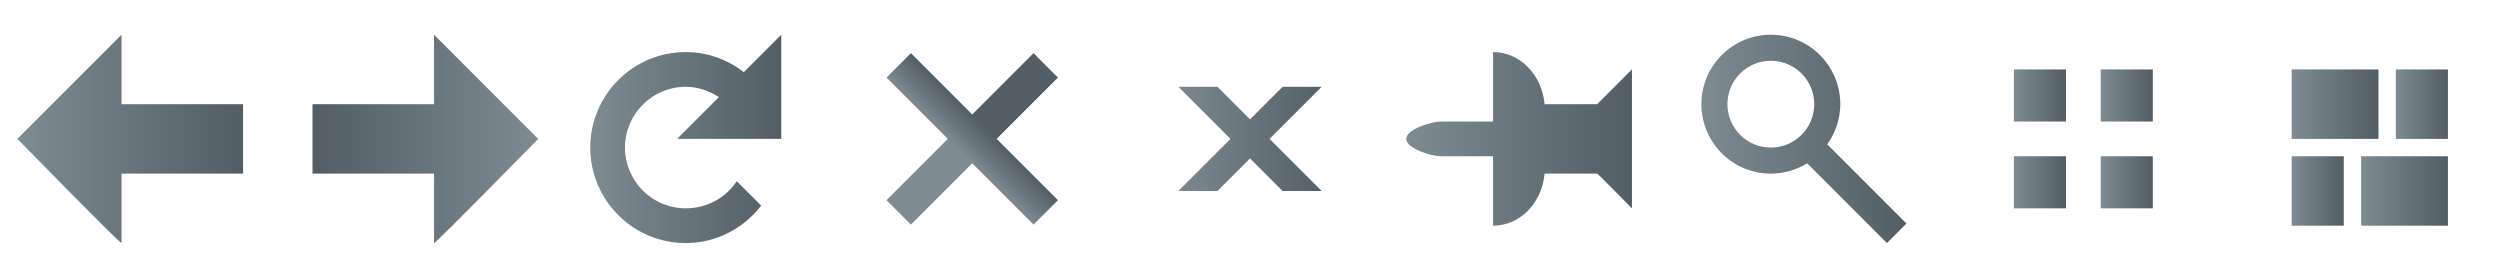
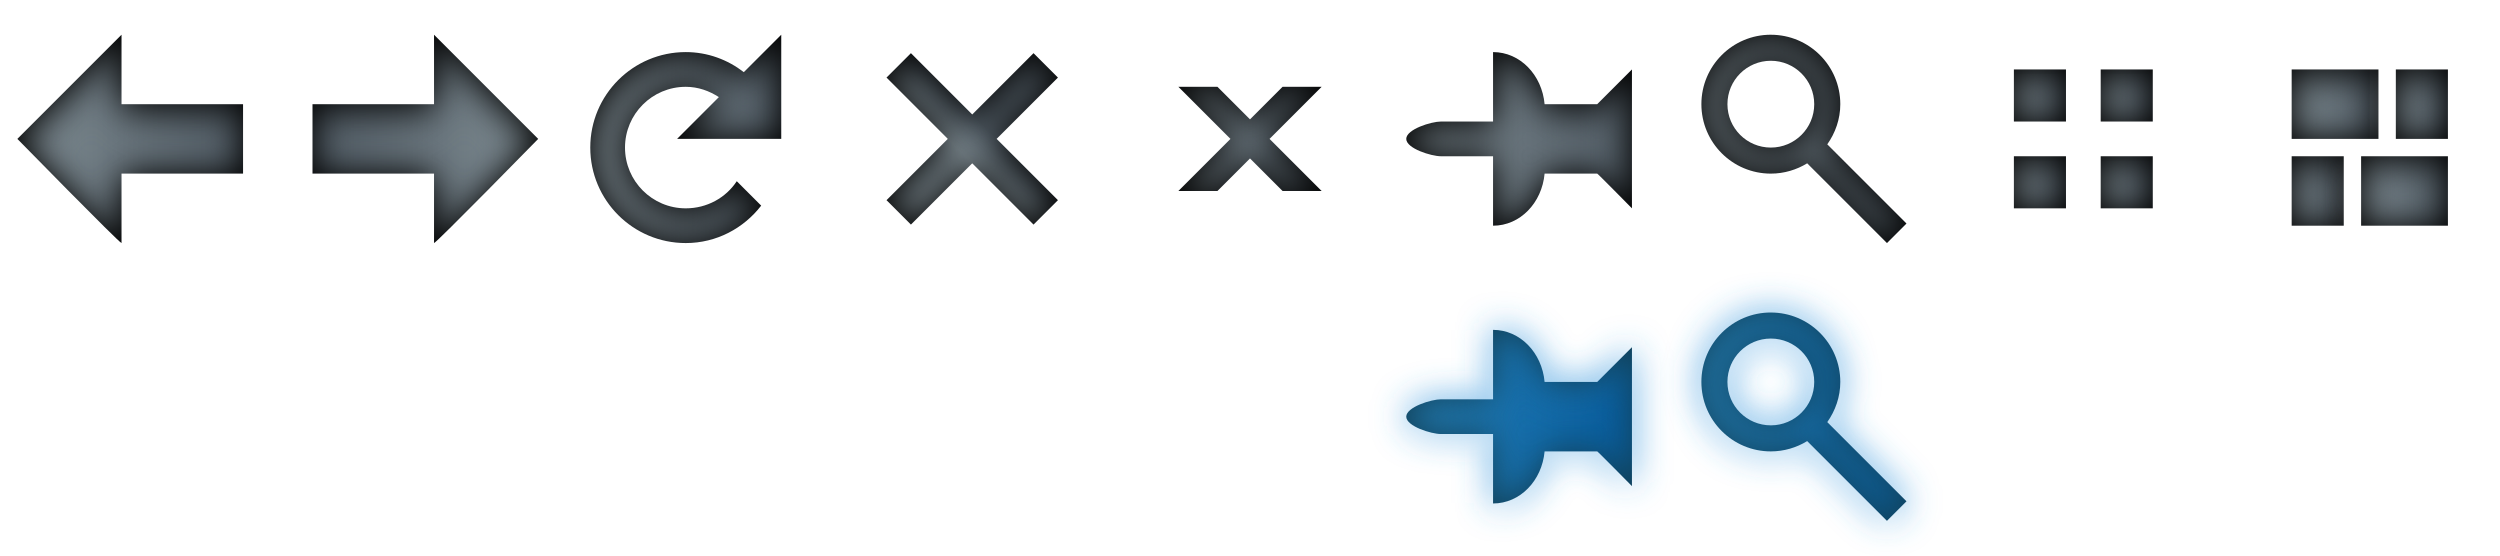
- <svg xmlns="http://www.w3.org/2000/svg" xmlns:xlink="http://www.w3.org/1999/xlink" width="144" height="16" id="svg2938" version="1.1" style="display:inline">
+ <svg xmlns="http://www.w3.org/2000/svg" xmlns:xlink="http://www.w3.org/1999/xlink" width="144" height="32" id="svg2938" version="1.1" style="display:inline">
  <defs id="defs2940">
-     <linearGradient id="linearGradient5160-3-74">
-       <stop style="stop-color:#7e8b92;stop-opacity:1;" offset="0" id="stop5162-5-0" />
-       <stop style="stop-color:#525d66;stop-opacity:1;" offset="1" id="stop5164-7-9" />
+     <linearGradient id="linearGradient5300">
+       <stop style="stop-color:#d3d3d3;stop-opacity:1;" offset="0" id="stop5302" />
+       <stop style="stop-color:#d3d3d3;stop-opacity:0.6;" offset="1" id="stop5304" />
    </linearGradient>
    <linearGradient id="linearGradient5160-3-74-0">
      <stop style="stop-color:#7e8b92;stop-opacity:1;" offset="0" id="stop5162-5-0-9" />
      <stop style="stop-color:#525d66;stop-opacity:1;" offset="1" id="stop5164-7-9-7" />
    </linearGradient>
-     <linearGradient xlink:href="#linearGradient5160-3-74-0" id="linearGradient4871" gradientUnits="userSpaceOnUse" gradientTransform="matrix(0.3209563,0,0,1.131371,-1.993196,50.62313)" x1="51.928" y1="7.647" x2="58.16" y2="7.647" />
-     <linearGradient xlink:href="#linearGradient5160-3-74-0" id="linearGradient4877" gradientUnits="userSpaceOnUse" gradientTransform="matrix(0.3209563,0,0,1.131371,-76.94173,-24.3254)" x1="51.928" y1="7.647" x2="58.16" y2="7.647" />
-     <linearGradient xlink:href="#linearGradient5160-3-74" id="linearGradient5006" gradientUnits="userSpaceOnUse" gradientTransform="matrix(0.2269503,-0.2269503,0.8,0.8,34.38719,53.2051)" x1="51.928" y1="7.647" x2="58.16" y2="7.647" />
-     <linearGradient xlink:href="#linearGradient5160-3-74-0" id="linearGradient5008" gradientUnits="userSpaceOnUse" gradientTransform="matrix(0.2269503,-0.2269503,0.8,0.8,34.38719,53.2051)" x1="51.928" y1="7.647" x2="58.16" y2="7.647" />
-     <linearGradient xlink:href="#linearGradient5160-3-74-0" id="linearGradient4318" x1="1" y1="8" x2="14" y2="8" gradientUnits="userSpaceOnUse" />
-     <linearGradient xlink:href="#linearGradient5160-3-74-0" id="linearGradient4322" gradientUnits="userSpaceOnUse" x1="1" y1="8" x2="14" y2="8" gradientTransform="matrix(-1,0,0,1,29,38.83072)" />
-     <linearGradient xlink:href="#linearGradient5160-3-74" id="linearGradient4319" x1="34" y1="8" x2="45" y2="8" gradientUnits="userSpaceOnUse" />
-     <linearGradient xlink:href="#linearGradient5160-3-74-0" id="linearGradient4366" gradientUnits="userSpaceOnUse" gradientTransform="matrix(0.256765,0,0,1.131371,-41.12309,61.93905)" x1="51.928" y1="7.647" x2="58.16" y2="7.647" />
-     <linearGradient xlink:href="#linearGradient5160-3-74-0" id="linearGradient4370" gradientUnits="userSpaceOnUse" gradientTransform="matrix(0.256765,0,0,1.131371,56.45764,-35.64168)" x1="51.928" y1="7.647" x2="58.16" y2="7.647" />
-     <linearGradient xlink:href="#linearGradient5160-3-74" id="linearGradient4396" gradientUnits="userSpaceOnUse" x1="67.188" y1="8" x2="76.812" y2="8" />
-     <linearGradient xlink:href="#linearGradient5160-3-74-0" id="linearGradient4398" gradientUnits="userSpaceOnUse" gradientTransform="matrix(-0.1815603,0.1815603,0.8,0.8,75.87594,-8.111617)" x1="51.928" y1="7.647" x2="58.16" y2="7.647" />
-     <linearGradient y2="8" x2="14" y1="8" x1="1" gradientTransform="translate(-3.000003,70.83072)" gradientUnits="userSpaceOnUse" id="linearGradient3139-0-6" xlink:href="#linearGradient4397-1" />
+     <linearGradient xlink:href="#linearGradient5160-3-74-0" id="linearGradient4871" gradientUnits="userSpaceOnUse" gradientTransform="matrix(0.3209563,0,0,1.131371,9.320513,39.30942)" x1="51.928" y1="7.647" x2="58.16" y2="7.647" />
+     <linearGradient xlink:href="#linearGradient5160-3-74-0" id="linearGradient4877" gradientUnits="userSpaceOnUse" gradientTransform="matrix(0.3209563,0,0,1.131371,-65.62802,-35.63911)" x1="51.928" y1="7.647" x2="58.16" y2="7.647" />
+     <linearGradient xlink:href="#linearGradient3433" id="linearGradient5006" gradientUnits="userSpaceOnUse" gradientTransform="matrix(0.2269503,-0.2269503,0.8,0.8,34.38719,37.2051)" x1="51.928" y1="7.647" x2="58.16" y2="7.647" />
+     <linearGradient xlink:href="#linearGradient5160-3-74-0" id="linearGradient5008" gradientUnits="userSpaceOnUse" gradientTransform="matrix(0.2269503,-0.2269503,0.8,0.8,34.38719,37.2051)" x1="51.928" y1="7.647" x2="58.16" y2="7.647" />
+     <linearGradient xlink:href="#linearGradient3433" id="linearGradient4318" x1="1" y1="8" x2="14" y2="8" gradientUnits="userSpaceOnUse" gradientTransform="translate(-3.000003,22.83072)" />
+     <linearGradient xlink:href="#linearGradient3433" id="linearGradient4322" gradientUnits="userSpaceOnUse" x1="1" y1="8" x2="14" y2="8" gradientTransform="matrix(-1,0,0,1,29,22.83072)" />
+     <linearGradient xlink:href="#linearGradient3433" id="linearGradient4319" x1="34" y1="8" x2="45" y2="8" gradientUnits="userSpaceOnUse" gradientTransform="translate(-3.000003,22.83072)" />
+     <linearGradient xlink:href="#linearGradient5160-3-74-0" id="linearGradient4366" gradientUnits="userSpaceOnUse" gradientTransform="matrix(0.256765,0,0,1.131371,-52.4368,50.62534)" x1="51.928" y1="7.647" x2="58.16" y2="7.647" />
+     <linearGradient xlink:href="#linearGradient5160-3-74-0" id="linearGradient4370" gradientUnits="userSpaceOnUse" gradientTransform="matrix(0.256765,0,0,1.131371,45.14393,-46.95538)" x1="51.928" y1="7.647" x2="58.16" y2="7.647" />
+     <linearGradient xlink:href="#linearGradient3433" id="linearGradient4396" gradientUnits="userSpaceOnUse" x1="67.188" y1="8" x2="76.812" y2="8" gradientTransform="translate(-3.000003,22.83072)" />
+     <linearGradient xlink:href="#linearGradient5160-3-74-0" id="linearGradient4398" gradientUnits="userSpaceOnUse" gradientTransform="matrix(-0.1815603,0.1815603,0.8,0.8,72.87594,14.71911)" x1="51.928" y1="7.647" x2="58.16" y2="7.647" />
+     <linearGradient y2="8" x2="14" y1="8" x1="1" gradientTransform="translate(-19,38.83073)" gradientUnits="userSpaceOnUse" id="linearGradient3139-0-6" xlink:href="#linearGradient4397-1" />
    <linearGradient id="linearGradient4397-1">
-       <stop id="stop4399-8" offset="0" style="stop-color:#56b2ea;stop-opacity:1;" />
-       <stop id="stop4401-9" offset="1" style="stop-color:#3589ca;stop-opacity:1;" />
+       <stop id="stop4399-8" offset="0" style="stop-color:#2682ba;stop-opacity:1;" />
+       <stop id="stop4401-9" offset="1" style="stop-color:#05599a;stop-opacity:1;" />
    </linearGradient>
    <filter height="1.5" width="2" y="-0.25" x="-0.5" color-interpolation-filters="sRGB" id="filter3572-2">
      <feGaussianBlur result="result8" stdDeviation="1" id="feGaussianBlur3574-7" />
      <feOffset result="result11" dy="1" dx="0" id="feOffset3576-9" />
      <feComposite operator="atop" in="SourceGraphic" result="result6" in2="result11" id="feComposite3578-5" />
-       <feFlood flood-color="rgb(86,178,234)" flood-opacity="0.25" in="result6" result="result10" id="feFlood3580-4" />
+       <feFlood flood-color="rgb(38,129,185)" flood-opacity="0.25" in="result6" result="result10" id="feFlood3580-4" />
      <feBlend result="result12" in="result6" mode="normal" in2="result10" id="feBlend3582-3" />
      <feComposite operator="atop" result="fbSourceGraphic" in2="SourceGraphic" id="feComposite3584-1" />
      <feColorMatrix type="luminanceToAlpha" id="feColorMatrix3586-2" values="0 0 0 -1 0 0 0 0 -1 0 0 0 0 -1 0 0 0 0 1 0" in="fbSourceGraphic" result="fbSourceGraphicAlpha" />
      <feGaussianBlur in="fbSourceGraphic" result="result8" stdDeviation="1" id="feGaussianBlur3588-3" />
      <feOffset result="result11" dy="0" dx="0" id="feOffset3590-3" />
      <feComposite operator="atop" in="fbSourceGraphic" result="result6" in2="result11" id="feComposite3592-4" />
      <feFlood flood-color="rgb(16,63,86)" flood-opacity="1" in="result6" result="result10" id="feFlood3594-1" />
      <feBlend result="result13" in="result6" mode="normal" in2="result10" id="feBlend3596-1" />
      <feComposite operator="atop" result="fbSourceGraphic" in2="fbSourceGraphic" id="feComposite3598-3" />
      <feColorMatrix id="feColorMatrix3600-8" values="0 0 0 -1 0 0 0 0 -1 0 0 0 0 -1 0 0 0 0 1 0" in="fbSourceGraphic" result="fbSourceGraphicAlpha" />
      <feGaussianBlur result="blur" stdDeviation="0.4" in="fbSourceGraphicAlpha" id="feGaussianBlur3602-7" />
      <feColorMatrix values="-1 0 0 0 1 0 -1 0 0 1 0 0 -1 0 1 0 0 0 0.25 0 " type="matrix" result="bluralpha" id="feColorMatrix3604-4" />
      <feOffset result="offsetBlur" dy="1" dx="0" in="bluralpha" id="feOffset3606-2" />
      <feMerge result="fbSourceGraphic" id="feMerge3608-7">
        <feMergeNode in="offsetBlur" id="feMergeNode3610-7" />
        <feMergeNode in="fbSourceGraphic" id="feMergeNode3612-9" />
      </feMerge>
      <feColorMatrix id="feColorMatrix3614-3" values="0 0 0 -1 0 0 0 0 -1 0 0 0 0 -1 0 0 0 0 1 0" in="fbSourceGraphic" result="fbSourceGraphicAlpha" />
      <feGaussianBlur result="blur" stdDeviation="1" in="fbSourceGraphicAlpha" id="feGaussianBlur3616-1" />
      <feColorMatrix values="-1 0 0 0 1 0 -1 0 0 1 0 0 -1 0 1 0 0 0 0.5 0 " type="matrix" result="bluralpha" id="feColorMatrix3618-9" />
      <feOffset result="offsetBlur" dy="0" dx="0" in="bluralpha" id="feOffset3620-8" />
      <feMerge id="feMerge3622-6">
        <feMergeNode in="offsetBlur" id="feMergeNode3624-5" />
        <feMergeNode in="fbSourceGraphic" id="feMergeNode3626-0" />
      </feMerge>
    </filter>
-     <linearGradient id="linearGradient5160-3-74-0-8">
-       <stop style="stop-color:#7e8b92;stop-opacity:1;" offset="0" id="stop5162-5-0-9-6" />
-       <stop style="stop-color:#525d66;stop-opacity:1;" offset="1" id="stop5164-7-9-7-0" />
-     </linearGradient>
    <filter id="filter5189-2" color-interpolation-filters="sRGB" x="-0.5" y="-0.25" width="2" height="1.5">
      <feGaussianBlur id="feGaussianBlur5191-4" stdDeviation="1" result="result8" />
      <feOffset id="feOffset5193-8" dx="0" dy="1" result="result11" />
      <feComposite id="feComposite5195-6" in2="result11" result="result6" in="SourceGraphic" operator="atop" />
      <feFlood id="feFlood5197-5" result="result10" in="result6" flood-opacity="0.25" flood-color="rgb(0,0,0)" />
      <feBlend id="feBlend5199-0" in2="result10" mode="normal" in="result6" result="result12" />
      <feComposite id="feComposite5201-9" in2="SourceGraphic" result="fbSourceGraphic" operator="atop" />
      <feColorMatrix result="fbSourceGraphicAlpha" in="fbSourceGraphic" values="0 0 0 -1 0 0 0 0 -1 0 0 0 0 -1 0 0 0 0 1 0" id="feColorMatrix2930-0" type="luminanceToAlpha" />
      <feGaussianBlur id="feGaussianBlur2932-0" stdDeviation="1" result="result8" in="fbSourceGraphic" />
      <feOffset id="feOffset2934-6" dx="0" dy="0" result="result11" />
      <feComposite id="feComposite2936-1" in2="result11" result="result6" in="fbSourceGraphic" operator="atop" />
      <feFlood id="feFlood2938-3" result="result10" in="result6" flood-opacity="1" flood-color="rgb(0,0,0)" />
      <feBlend id="feBlend2940-8" in2="result10" mode="normal" in="result6" result="result13" />
      <feComposite id="feComposite2942-9" in2="fbSourceGraphic" result="fbSourceGraphic" operator="atop" />
      <feColorMatrix result="fbSourceGraphicAlpha" in="fbSourceGraphic" values="0 0 0 -1 0 0 0 0 -1 0 0 0 0 -1 0 0 0 0 1 0" id="feColorMatrix3252-3" />
      <feGaussianBlur id="feGaussianBlur3254-4" in="fbSourceGraphicAlpha" stdDeviation="0.4" result="blur" />
      <feColorMatrix id="feColorMatrix3256-4" result="bluralpha" type="matrix" values="-1 0 0 0 1 0 -1 0 0 1 0 0 -1 0 1 0 0 0 0.25 0 " />
      <feOffset id="feOffset3258-6" in="bluralpha" dx="0" dy="1" result="offsetBlur" />
      <feMerge id="feMerge3260-0" result="fbSourceGraphic">
        <feMergeNode id="feMergeNode3262-6" in="offsetBlur" />
        <feMergeNode id="feMergeNode3264-6" in="fbSourceGraphic" />
      </feMerge>
      <feColorMatrix result="fbSourceGraphicAlpha" in="fbSourceGraphic" values="0 0 0 -1 0 0 0 0 -1 0 0 0 0 -1 0 0 0 0 1 0" id="feColorMatrix3416-1" />
      <feGaussianBlur id="feGaussianBlur3418-8" in="fbSourceGraphicAlpha" stdDeviation="1" result="blur" />
      <feColorMatrix id="feColorMatrix3420-4" result="bluralpha" type="matrix" values="-1 0 0 0 1 0 -1 0 0 1 0 0 -1 0 1 0 0 0 0.5 0 " />
      <feOffset id="feOffset3422-9" in="bluralpha" dx="0" dy="0" result="offsetBlur" />
      <feMerge id="feMerge3424-6">
        <feMergeNode id="feMergeNode3426-3" in="offsetBlur" />
        <feMergeNode id="feMergeNode3428-78" in="fbSourceGraphic" />
      </feMerge>
    </filter>
-     <linearGradient y2="8" x2="14" y1="8" x1="1" gradientTransform="translate(-3.000003,54.83073)" gradientUnits="userSpaceOnUse" id="linearGradient3346" xlink:href="#linearGradient5160-3-74-0-8" />
-     <linearGradient xlink:href="#linearGradient5160-3-74-0-8" id="linearGradient4625" x1="81" y1="8" x2="94" y2="8" gradientUnits="userSpaceOnUse" />
-     <linearGradient gradientTransform="translate(16.00001,-3.7464746e-6)" xlink:href="#linearGradient5160-3-74-0-17" id="linearGradient4381" x1="102" y1="49.331" x2="105" y2="49.331" gradientUnits="userSpaceOnUse" />
-     <linearGradient id="linearGradient5160-3-74-0-17">
-       <stop style="stop-color:#7e8b92;stop-opacity:1;" offset="0" id="stop5162-5-0-9-4" />
-       <stop style="stop-color:#525d66;stop-opacity:1;" offset="1" id="stop5164-7-9-7-09" />
-     </linearGradient>
-     <linearGradient gradientTransform="translate(16.00001,-3.7464746e-6)" xlink:href="#linearGradient5160-3-74-0-17" id="linearGradient4383" x1="97" y1="49.331" x2="100" y2="49.331" gradientUnits="userSpaceOnUse" />
-     <linearGradient gradientTransform="translate(16.00001,-3.7464746e-6)" xlink:href="#linearGradient5160-3-74-0-17" id="linearGradient4385" x1="102" y1="44.331" x2="105" y2="44.331" gradientUnits="userSpaceOnUse" />
-     <linearGradient gradientTransform="translate(16.00001,-3.7464746e-6)" y2="44.331" x2="100" y1="44.331" x1="97" gradientUnits="userSpaceOnUse" id="linearGradient3402" xlink:href="#linearGradient5160-3-74-0-17" />
-     <linearGradient gradientTransform="translate(15.99999,1.368125e-6)" xlink:href="#linearGradient5160-3-74-0-1" id="linearGradient4373" x1="117" y1="49.831" x2="122" y2="49.831" gradientUnits="userSpaceOnUse" />
-     <linearGradient id="linearGradient5160-3-74-0-1">
-       <stop style="stop-color:#7e8b92;stop-opacity:1;" offset="0" id="stop5162-5-0-9-7" />
-       <stop style="stop-color:#525d66;stop-opacity:1;" offset="1" id="stop5164-7-9-7-4" />
-     </linearGradient>
-     <linearGradient gradientTransform="translate(15.99999,1.368125e-6)" xlink:href="#linearGradient5160-3-74-0-1" id="linearGradient4375" x1="113" y1="49.831" x2="116" y2="49.831" gradientUnits="userSpaceOnUse" />
-     <linearGradient gradientTransform="translate(15.99999,1.368125e-6)" xlink:href="#linearGradient5160-3-74-0-1" id="linearGradient4377" x1="119" y1="44.831" x2="122" y2="44.831" gradientUnits="userSpaceOnUse" />
+     <linearGradient y2="8" x2="14" y1="8" x1="1" gradientTransform="translate(-19,22.83073)" gradientUnits="userSpaceOnUse" id="linearGradient3346" xlink:href="#linearGradient3433" />
+     <linearGradient xlink:href="#linearGradient3433" id="linearGradient4625" x1="81" y1="8" x2="94" y2="8" gradientUnits="userSpaceOnUse" gradientTransform="translate(-3.000003,22.83072)" />
+     <linearGradient gradientTransform="translate(16.00001,-16)" xlink:href="#linearGradient3433" id="linearGradient4381" x1="102" y1="49.331" x2="105" y2="49.331" gradientUnits="userSpaceOnUse" />
+     <linearGradient gradientTransform="translate(16.00001,-16)" xlink:href="#linearGradient3433" id="linearGradient4383" x1="97" y1="49.331" x2="100" y2="49.331" gradientUnits="userSpaceOnUse" />
+     <linearGradient gradientTransform="translate(16.00001,-16)" xlink:href="#linearGradient3433" id="linearGradient4385" x1="102" y1="44.331" x2="105" y2="44.331" gradientUnits="userSpaceOnUse" />
+     <linearGradient gradientTransform="translate(16.00001,-16)" y2="44.331" x2="100" y1="44.331" x1="97" gradientUnits="userSpaceOnUse" id="linearGradient3402" xlink:href="#linearGradient3433" />
+     <linearGradient gradientTransform="translate(15.99999,-16)" xlink:href="#linearGradient3433" id="linearGradient4373" x1="117" y1="49.831" x2="122" y2="49.831" gradientUnits="userSpaceOnUse" />
+     <linearGradient gradientTransform="translate(15.99999,-16)" xlink:href="#linearGradient3433" id="linearGradient4375" x1="113" y1="49.831" x2="116" y2="49.831" gradientUnits="userSpaceOnUse" />
+     <linearGradient gradientTransform="translate(15.99999,-16)" xlink:href="#linearGradient3433" id="linearGradient4377" x1="119" y1="44.831" x2="122" y2="44.831" gradientUnits="userSpaceOnUse" />
    <linearGradient id="linearGradient3433">
      <stop style="stop-color:#7e8b92;stop-opacity:1;" offset="0" id="stop3435" />
      <stop style="stop-color:#525d66;stop-opacity:1;" offset="1" id="stop3437" />
    </linearGradient>
-     <linearGradient gradientTransform="translate(15.99999,1.368125e-6)" y2="44.831" x2="118" y1="44.831" x1="113" gradientUnits="userSpaceOnUse" id="linearGradient3443" xlink:href="#linearGradient5160-3-74-0-1" />
-     <linearGradient xlink:href="#linearGradient5160-3-74-0" id="linearGradient3136" gradientUnits="userSpaceOnUse" gradientTransform="matrix(0.256765,0,0,1.131371,-63.61521,86.11644)" x1="51.928" y1="7.647" x2="58.16" y2="7.647" />
-     <linearGradient xlink:href="#linearGradient3433" id="linearGradient3930" x1="98" y1="8" x2="109.812" y2="8" gradientUnits="userSpaceOnUse" />
+     <linearGradient gradientTransform="translate(15.99999,-16)" y2="44.831" x2="118" y1="44.831" x1="113" gradientUnits="userSpaceOnUse" id="linearGradient3443" xlink:href="#linearGradient3433" />
+     <linearGradient xlink:href="#linearGradient5160-3-74-0" id="linearGradient3136" gradientUnits="userSpaceOnUse" gradientTransform="matrix(0.256765,0,0,1.131371,-74.92891,74.80274)" x1="51.928" y1="7.647" x2="58.16" y2="7.647" />
+     <linearGradient xlink:href="#linearGradient3433" id="linearGradient3930" x1="98" y1="8" x2="109.812" y2="8" gradientUnits="userSpaceOnUse" gradientTransform="translate(-3.000003,22.83072)" />
+     <linearGradient xlink:href="#linearGradient4397-1" id="linearGradient4986" gradientUnits="userSpaceOnUse" x1="81" y1="8" x2="94" y2="8" gradientTransform="translate(-3.000003,38.83072)" />
+     <linearGradient xlink:href="#linearGradient4397-1" id="linearGradient4988" gradientUnits="userSpaceOnUse" x1="98" y1="8" x2="109.812" y2="8" gradientTransform="translate(-3.000003,38.83072)" />
+     <linearGradient xlink:href="#linearGradient5300" id="linearGradient5306" x1="-3" y1="36.831" x2="-3" y2="54.831" gradientUnits="userSpaceOnUse" gradientTransform="matrix(0.6153846,0,0,0.8888889,-1.153847,-9.907698)" />
+     <linearGradient xlink:href="#linearGradient5300" id="linearGradient3901" gradientUnits="userSpaceOnUse" gradientTransform="matrix(0.6153846,0,0,0.8888889,-1.153847,6.092302)" x1="-3" y1="36.831" x2="-3" y2="54.831" />
+     <filter id="filter4019" x="-0.207" width="1.415" y="-0.204" height="1.408">
+       <feGaussianBlur stdDeviation="1.02" id="feGaussianBlur4021" />
+     </filter>
+     <filter id="filter4023" x="-0.188" width="1.377" y="-0.245" height="1.49">
+       <feGaussianBlur stdDeviation="1.02" id="feGaussianBlur4025" />
+     </filter>
  </defs>
-   <g id="layer3" style="display:none" transform="translate(3.000003,-38.83072)">
-     <rect style="fill:#969696;fill-opacity:1;stroke:none" id="rect5103" width="234" height="18" x="-3" y="36.831" />
+   <g id="layer3" style="display:none" transform="translate(3.000003,-22.83072)">
+     <rect style="fill:url(#linearGradient5306);fill-opacity:1;stroke:none" id="rect5103" width="144" height="16" x="-3" y="22.831" />
+     <rect y="38.831" x="-3" height="16" width="144" id="rect3899" style="fill:url(#linearGradient3901);fill-opacity:1;stroke:none" />
  </g>
-   <g id="layer2" style="display:inline" transform="translate(3.000003,-38.83072)">
+   <g id="layer1" style="display:inline">
+     <path transform="translate(3.000003,-22.83072)" style="fill:#3e9ade;fill-opacity:1;fill-rule:nonzero;stroke:none;display:inline;filter:url(#filter4023)" d="m 83,41.831 0,3 0,1 -3,0 c -0.554,0 -2,0.446 -2,1 0,0.554 1.446,1 2,1 l 3,0 0,1 0,3 c 1.558,0 2.816,-1.314 2.969,-3 l 3.031,0 c -10e-7,-0.031 2,2 2,2 l 0,-8 -2,2 -3.031,0 c -0.153,-1.686 -1.411,-3 -2.969,-3 z" id="path5252" />
+     <path transform="translate(3.000003,-22.83072)" style="fill:#3e9ade;fill-opacity:1;fill-rule:nonzero;stroke:none;display:inline;filter:url(#filter4019)" d="m 99,40.831 c -2.209,0 -4,1.791 -4,4 0,2.209 1.791,4 4,4 0.764,0 1.486,-0.222 2.094,-0.594 l 4.594,4.594 1.125,-1.125 -4.562,-4.562 c 0.462,-0.652 0.75,-1.452 0.75,-2.312 0,-2.209 -1.791,-4 -4,-4 z m 0,1.5 c 1.381,0 2.5,1.119 2.5,2.5 0,1.381 -1.119,2.5 -2.5,2.5 -1.381,0 -2.5,-1.119 -2.5,-2.5 0,-1.381 1.119,-2.5 2.5,-2.5 z" id="path5254" />
+   </g>
+   <g id="layer2" style="display:inline" transform="translate(3.000003,-22.83072)">
    <g transform="scale(1.315609,0.7601044)" style="font-size:64.288px;font-style:normal;font-weight:normal;line-height:125%;letter-spacing:0px;word-spacing:0px;fill:#000000;fill-opacity:1;stroke:none;font-family:Sans" id="text3590" />
-     <rect style="fill:#ff794b;fill-opacity:1;stroke:url(#linearGradient4871);stroke-width:0;stroke-linecap:round;stroke-linejoin:miter;stroke-miterlimit:4;stroke-opacity:1;stroke-dasharray:none" id="rect4799" width="2" height="12" x="14.673" y="53.275" transform="matrix(0.7071068,-0.7071068,0.7071068,0.7071068,0,0)" />
-     <rect transform="matrix(-0.7071068,-0.7071068,-0.7071068,0.7071068,0,0)" y="-21.673" x="-60.275" height="12" width="2" id="rect4873" style="fill:#ff3300;fill-opacity:1;stroke:url(#linearGradient4877);stroke-width:0;stroke-linecap:round;stroke-linejoin:miter;stroke-miterlimit:4;stroke-opacity:1;stroke-dasharray:none" />
-     <path id="path5004" d="m 49.469,41.893 -1.406,1.406 3.531,3.531 -3.531,3.531 1.406,1.406 3.531,-3.531 3.531,3.531 1.406,-1.406 -3.531,-3.531 3.531,-3.531 -1.406,-1.406 -3.531,3.531 -3.531,-3.531 z" style="fill:url(#linearGradient5006);fill-opacity:1;stroke:url(#linearGradient5008);stroke-width:0;stroke-linecap:round;stroke-linejoin:miter;stroke-miterlimit:4;stroke-opacity:1;stroke-dasharray:none" />
-     <path style="fill:#996600;fill-opacity:1;stroke:none" id="path4538" d="m 46.625,-7.975 c 0,3.234 -2.622,5.856 -5.856,5.856 -3.234,0 -5.856,-2.622 -5.856,-5.856 0,-3.234 2.622,-5.856 5.856,-5.856 3.234,0 5.856,2.622 5.856,5.856 z" transform="matrix(0.9392512,0,0,0.9392512,-1.792456,38.82157)" />
-     <path transform="matrix(0.5977053,0,0,0.5977053,12.13207,36.09763)" d="m 46.625,-7.975 c 0,3.234 -2.622,5.856 -5.856,5.856 -3.234,0 -5.856,-2.622 -5.856,-5.856 0,-3.234 2.622,-5.856 5.856,-5.856 3.234,0 5.856,2.622 5.856,5.856 z" id="path4548" style="fill:#ffff00;fill-opacity:1;stroke:none" />
-     <path style="fill:#003399;fill-opacity:1;stroke:#000000;stroke-width:0;stroke-linecap:round;stroke-linejoin:miter;stroke-miterlimit:4;stroke-opacity:1" d="m 42,24.831 0,6 -6,0 z" id="rect3541" />
-     <path id="path4561" d="m 43,36.831 0,-6 -6,0 z" style="fill:#0083d7;fill-opacity:1;stroke:#000000;stroke-width:0;stroke-linecap:round;stroke-linejoin:miter;stroke-miterlimit:4;stroke-opacity:1" />
-     <path transform="translate(-3.000003,38.83072)" style="fill:#0083d7;fill-opacity:1;stroke:none" d="m 1,-8 6,-6 0,12 C 6.873,-2 1,-8 1,-8 z" id="rect4298" />
-     <rect style="fill:#003399;fill-opacity:1;stroke:none" id="rect4301" width="7" height="4" x="4" y="28.831" />
-     <path style="fill:url(#linearGradient4318);fill-opacity:1;stroke:none" d="M 7,2 1,8 c 0,0 5.873,6 6,6 l 0,-4 7,0 0,-4 -7,0 0,-4 z" transform="translate(-3.000003,38.83072)" id="path4303" />
-     <path id="path4320" d="m 22,40.831 6,6 c 0,0 -5.873,6 -6,6 l 0,-4 -7,0 0,-4 7,0 0,-4 z" style="fill:url(#linearGradient4322);fill-opacity:1;stroke:none" />
-     <rect style="fill:#ff794b;fill-opacity:1;stroke:url(#linearGradient4366);stroke-width:0;stroke-linecap:round;stroke-linejoin:miter;stroke-miterlimit:4;stroke-opacity:1;stroke-dasharray:none" id="rect4349" width="1.6" height="12" x="-27.79" y="64.591" transform="matrix(-0.7071068,0.7071068,0.7071068,0.7071068,0,0)" />
-     <path style="fill:url(#linearGradient4319);fill-opacity:1;stroke:none" d="M 45,2 42.844,4.156 C 41.917,3.44 40.763,3 39.5,3 36.462,3 34,5.462 34,8.5 c 0,3.038 2.462,5.5 5.5,5.5 1.773,0 3.338,-0.854 4.344,-2.156 L 42.438,10.438 C 41.812,11.388 40.723,12 39.5,12 37.567,12 36,10.433 36,8.5 36,6.567 37.567,5 39.5,5 c 0.708,0 1.355,0.233 1.906,0.594 L 39,8 l 3.969,0 2,0 L 45,8 45,2 z" transform="translate(-3.000003,38.83072)" id="path3533" />
-     <rect transform="matrix(0.7071068,0.7071068,-0.7071068,0.7071068,0,0)" y="-32.99" x="69.791" height="12" width="1.6" id="rect4368" style="fill:#ff3300;fill-opacity:1;stroke:url(#linearGradient4370);stroke-width:0;stroke-linecap:round;stroke-linejoin:miter;stroke-miterlimit:4;stroke-opacity:1;stroke-dasharray:none" />
-     <path style="fill:#0099ff;fill-opacity:0.465;stroke:none" d="m 61,33.831 16,0 0,5 -16,0 z" id="path4696" />
-     <path id="path4694" d="m 61,22.831 16,0 0,5 -16,0 z" style="fill:#0099ff;fill-opacity:0.465;stroke:none" />
-     <path style="fill:url(#linearGradient4396);fill-opacity:1;stroke:url(#linearGradient4398);stroke-width:0;stroke-linecap:round;stroke-linejoin:miter;stroke-miterlimit:4;stroke-opacity:1;stroke-dasharray:none" d="m 67.875,5 3,3 -3,3 2.25,0 L 72,9.125 73.875,11 l 2.25,0 -3,-3 3,-3 -2.25,0 L 72,6.875 70.125,5 67.875,5 z" transform="translate(-3.000003,38.83072)" id="rect4372" />
-     <path style="fill:url(#linearGradient3346);fill-opacity:1;stroke:none;display:inline;filter:url(#filter5189-2)" d="m 4,56.831 -6,6 c 0,0 5.873,6 6,6 l 0,-4 7,0 0,-4 -7,0 0,-4 z" id="path4303-1" />
-     <path id="path3548" d="m 4,72.831 -6,6 c 0,0 5.873,6 6,6 l 0,-4 7,0 0,-4 -7,0 0,-4 z" style="fill:url(#linearGradient3139-0-6);fill-opacity:1;stroke:none;display:inline;filter:url(#filter3572-2)" />
-     <rect style="fill:#ff3300;fill-opacity:1;fill-rule:nonzero;stroke:none;display:inline" id="rect3827" width="6" height="10" x="80" y="25.831" ry="3.333" />
-     <rect style="fill:#003399;fill-opacity:1;fill-rule:nonzero;stroke:none;display:inline" id="rect3829" width="7" height="4" x="83" y="28.831" />
-     <rect style="fill:#0099ff;fill-opacity:0.392;fill-rule:nonzero;stroke:none;display:inline" id="rect3831" width="3" height="10" x="80" y="25.831" />
-     <path style="fill:#66cc33;fill-opacity:1;fill-rule:nonzero;stroke:none;display:inline" d="m 89,28.831 2,-2 0,8 c 0,0 -2,-2.031 -2,-2 z" id="rect3833" />
-     <path style="fill:#003399;fill-opacity:0.372;fill-rule:nonzero;stroke:none;display:inline" d="m 80,29.831 5,0 c 0.554,0 1,0.446 1,1 0,0.554 -0.446,1 -1,1 l -5,0 c -0.554,0 -2,-0.446 -2,-1 0,-0.554 1.446,-1 2,-1 z" id="rect4153" />
-     <path style="fill:url(#linearGradient4625);fill-opacity:1;fill-rule:nonzero;stroke:none;display:inline" d="m 86,3 0,3 0,1 -3,0 c -0.554,0 -2,0.446 -2,1 0,0.554 1.446,1 2,1 l 3,0 0,1 0,3 c 1.558,0 2.816,-1.314 2.969,-3 L 92,10 c -10e-7,-0.031 2,2 2,2 L 94,4 92,6 88.969,6 C 88.816,4.314 87.558,3 86,3 z" transform="translate(-3.000003,38.83072)" id="rect3839" />
-     <rect style="fill:url(#linearGradient3402);fill-opacity:1;fill-rule:nonzero;stroke:none;display:inline" id="rect4389" width="3" height="3" x="113" y="42.831" />
-     <rect y="42.831" x="118" height="3" width="3" id="rect4391" style="fill:url(#linearGradient4385);fill-opacity:1;fill-rule:nonzero;stroke:none;display:inline" />
-     <rect y="47.831" x="113" height="3" width="3" id="rect4393" style="fill:url(#linearGradient4383);fill-opacity:1;fill-rule:nonzero;stroke:none;display:inline" />
-     <rect style="fill:url(#linearGradient4381);fill-opacity:1;fill-rule:nonzero;stroke:none;display:inline" id="rect4395" width="3" height="3" x="118" y="47.831" />
-     <rect y="42.831" x="129" height="4" width="5" id="rect4411" style="fill:url(#linearGradient3443);fill-opacity:1;fill-rule:nonzero;stroke:none;display:inline" />
-     <rect style="fill:url(#linearGradient4377);fill-opacity:1;fill-rule:nonzero;stroke:none;display:inline" id="rect4413" width="3" height="4" x="135" y="42.831" />
-     <rect style="fill:url(#linearGradient4375);fill-opacity:1;fill-rule:nonzero;stroke:none;display:inline" id="rect4415" width="3" height="4" x="129" y="47.831" />
-     <rect y="47.831" x="133" height="4" width="5" id="rect4417" style="fill:url(#linearGradient4373);fill-opacity:1;fill-rule:nonzero;stroke:none;display:inline" />
-     <path style="fill:#996600;fill-opacity:1;fill-rule:nonzero;stroke:none" id="path3130" d="m 106.349,-10.481 c 0,2.089 -1.694,3.783 -3.783,3.783 -2.089,0 -3.783,-1.694 -3.783,-3.783 0,-2.089 1.694,-3.783 3.783,-3.783 2.089,0 3.783,1.694 3.783,3.783 z" transform="matrix(1.057356,0,0,1.057356,-9.44859,39.91303)" />
-     <rect transform="matrix(-0.7071068,0.7071068,0.7071068,0.7071068,0,0)" y="88.768" x="-50.282" height="12" width="1.6" id="rect3134" style="fill:#0066cc;fill-opacity:1;stroke:url(#linearGradient3136);stroke-width:0;stroke-linecap:round;stroke-linejoin:miter;stroke-miterlimit:4;stroke-opacity:1;stroke-dasharray:none" />
-     <path style="fill:url(#linearGradient3930);fill-opacity:1.0;fill-rule:nonzero;stroke:none" d="M 102 2 C 99.791 2 98 3.791 98 6 C 98 8.209 99.791 10 102 10 C 102.764 10 103.486 9.778 104.094 9.406 L 108.688 14 L 109.812 12.875 L 105.25 8.312 C 105.712 7.66 106 6.86 106 6 C 106 3.791 104.209 2 102 2 z M 102 3.5 C 103.381 3.5 104.5 4.619 104.5 6 C 104.5 7.381 103.381 8.5 102 8.5 C 100.619 8.5 99.5 7.381 99.5 6 C 99.5 4.619 100.619 3.5 102 3.5 z " transform="translate(-3.000003,38.83072)" id="path3914" />
-     <path transform="matrix(0.6608475,0,0,0.6608475,31.21963,35.75716)" d="m 106.349,-10.481 c 0,2.089 -1.694,3.783 -3.783,3.783 -2.089,0 -3.783,-1.694 -3.783,-3.783 0,-2.089 1.694,-3.783 3.783,-3.783 2.089,0 3.783,1.694 3.783,3.783 z" id="path3132" style="fill:#ffff00;fill-opacity:1;fill-rule:nonzero;stroke:none" />
+     <rect style="fill:#ff794b;fill-opacity:1;stroke:url(#linearGradient4871);stroke-width:0;stroke-linecap:round;stroke-linejoin:miter;stroke-miterlimit:4;stroke-opacity:1;stroke-dasharray:none" id="rect4799" width="2" height="12" x="25.987" y="41.961" transform="matrix(0.7071068,-0.7071068,0.7071068,0.7071068,0,0)" />
+     <rect transform="matrix(-0.7071068,-0.7071068,-0.7071068,0.7071068,0,0)" y="-32.987" x="-48.961" height="12" width="2" id="rect4873" style="fill:#ff3300;fill-opacity:1;stroke:url(#linearGradient4877);stroke-width:0;stroke-linecap:round;stroke-linejoin:miter;stroke-miterlimit:4;stroke-opacity:1;stroke-dasharray:none" />
+     <path id="path5004" d="m 49.469,25.893 -1.406,1.406 3.531,3.531 -3.531,3.531 1.406,1.406 3.531,-3.531 3.531,3.531 1.406,-1.406 -3.531,-3.531 3.531,-3.531 -1.406,-1.406 -3.531,3.531 -3.531,-3.531 z" style="fill:url(#linearGradient5006);fill-opacity:1;stroke:url(#linearGradient5008);stroke-width:0;stroke-linecap:round;stroke-linejoin:miter;stroke-miterlimit:4;stroke-opacity:1;stroke-dasharray:none;filter:url(#filter5189-2)" />
+     <path style="fill:#996600;fill-opacity:1;stroke:none" id="path4538" d="m 46.625,-7.975 c 0,3.234 -2.622,5.856 -5.856,5.856 -3.234,0 -5.856,-2.622 -5.856,-5.856 0,-3.234 2.622,-5.856 5.856,-5.856 3.234,0 5.856,2.622 5.856,5.856 z" transform="matrix(0.9392512,0,0,0.9392512,-1.792456,22.82157)" />
+     <path transform="matrix(0.5977053,0,0,0.5977053,12.13207,20.09763)" d="m 46.625,-7.975 c 0,3.234 -2.622,5.856 -5.856,5.856 -3.234,0 -5.856,-2.622 -5.856,-5.856 0,-3.234 2.622,-5.856 5.856,-5.856 3.234,0 5.856,2.622 5.856,5.856 z" id="path4548" style="fill:#ffff00;fill-opacity:1;stroke:none" />
+     <path style="fill:#003399;fill-opacity:1;stroke:#000000;stroke-width:0;stroke-linecap:round;stroke-linejoin:miter;stroke-miterlimit:4;stroke-opacity:1" d="m 42,8.831 0,6 -6,0 z" id="rect3541" />
+     <path id="path4561" d="m 43,20.831 0,-6 -6,0 z" style="fill:#0083d7;fill-opacity:1;stroke:#000000;stroke-width:0;stroke-linecap:round;stroke-linejoin:miter;stroke-miterlimit:4;stroke-opacity:1" />
+     <path style="fill:#0083d7;fill-opacity:1;stroke:none" d="m -2,14.831 6,-6 0,12 c -0.127,0 -6,-6 -6,-6 z" id="rect4298" />
+     <rect style="fill:#003399;fill-opacity:1;stroke:none" id="rect4301" width="7" height="4" x="4" y="12.831" />
+     <path style="fill:url(#linearGradient4318);fill-opacity:1;stroke:none;filter:url(#filter5189-2)" d="m 4,24.831 -6,6 c 0,0 5.873,6 6,6 l 0,-4 7,0 0,-4 -7,0 0,-4 z" id="path4303" />
+     <path id="path4320" d="m 22,24.831 6,6 c 0,0 -5.873,6 -6,6 l 0,-4 -7,0 0,-4 7,0 0,-4 z" style="fill:url(#linearGradient4322);fill-opacity:1;stroke:none;filter:url(#filter5189-2)" />
+     <rect style="fill:#ff794b;fill-opacity:1;stroke:url(#linearGradient4366);stroke-width:0;stroke-linecap:round;stroke-linejoin:miter;stroke-miterlimit:4;stroke-opacity:1;stroke-dasharray:none" id="rect4349" width="1.6" height="12" x="-39.103" y="53.277" transform="matrix(-0.7071068,0.7071068,0.7071068,0.7071068,0,0)" />
+     <path style="fill:url(#linearGradient4319);fill-opacity:1;stroke:none;filter:url(#filter5189-2)" d="m 42,24.831 -2.156,2.156 c -0.927,-0.716 -2.081,-1.156 -3.344,-1.156 -3.038,0 -5.5,2.462 -5.5,5.5 0,3.038 2.462,5.5 5.5,5.5 1.773,0 3.338,-0.854 4.344,-2.156 l -1.406,-1.406 c -0.626,0.951 -1.714,1.562 -2.938,1.562 -1.933,0 -3.5,-1.567 -3.5,-3.5 0,-1.933 1.567,-3.5 3.5,-3.5 0.708,0 1.355,0.233 1.906,0.594 l -2.406,2.406 3.969,0 2,0 0.031,0 0,-6 z" id="path3533" />
+     <rect transform="matrix(0.7071068,0.7071068,-0.7071068,0.7071068,0,0)" y="-44.303" x="58.477" height="12" width="1.6" id="rect4368" style="fill:#ff3300;fill-opacity:1;stroke:url(#linearGradient4370);stroke-width:0;stroke-linecap:round;stroke-linejoin:miter;stroke-miterlimit:4;stroke-opacity:1;stroke-dasharray:none" />
+     <path style="fill:#0099ff;fill-opacity:0.465;stroke:none;" d="m 61,17.831 16,0 0,5 -16,0 z" id="path4696" />
+     <path id="path4694" d="m 61,6.831 16,0 0,5 -16,0 z" style="fill:#0099ff;fill-opacity:0.465;stroke:none" />
+     <path style="fill:url(#linearGradient4396);fill-opacity:1;stroke:url(#linearGradient4398);stroke-width:0;stroke-linecap:round;stroke-linejoin:miter;stroke-miterlimit:4;stroke-opacity:1;stroke-dasharray:none;filter:url(#filter5189-2)" d="m 64.875,27.831 3,3 -3,3 2.25,0 1.875,-1.875 1.875,1.875 2.25,0 -3,-3 3,-3 -2.25,0 -1.875,1.875 -1.875,-1.875 -2.25,0 z" id="rect4372" />
+     <path style="fill:url(#linearGradient3346);fill-opacity:1;stroke:none;display:inline;filter:url(#filter5189-2)" d="m -12,24.831 -6,6 c 0,0 5.873,6 6,6 l 0,-4 7,0 0,-4 -7,0 0,-4 z" id="path4303-1" />
+     <path id="path3548" d="m -12,40.831 -6,6 c 0,0 5.873,6 6,6 l 0,-4 7,0 0,-4 -7,0 0,-4 z" style="fill:url(#linearGradient3139-0-6);fill-opacity:1;stroke:none;display:inline;filter:url(#filter3572-2)" />
+     <rect style="fill:#ff3300;fill-opacity:1;fill-rule:nonzero;stroke:none;display:inline" id="rect3827" width="6" height="10" x="80" y="9.831" ry="3.333" />
+     <rect style="fill:#003399;fill-opacity:1;fill-rule:nonzero;stroke:none;display:inline" id="rect3829" width="7" height="4" x="83" y="12.831" />
+     <rect style="fill:#0099ff;fill-opacity:0.392;fill-rule:nonzero;stroke:none;display:inline" id="rect3831" width="3" height="10" x="80" y="9.831" />
+     <path style="fill:#66cc33;fill-opacity:1;fill-rule:nonzero;stroke:none;display:inline" d="m 89,12.831 2,-2 0,8 c 0,0 -2,-2.031 -2,-2 z" id="rect3833" />
+     <path style="fill:#003399;fill-opacity:0.372;fill-rule:nonzero;stroke:none;display:inline" d="m 80,13.831 5,0 c 0.554,0 1,0.446 1,1 0,0.554 -0.446,1 -1,1 l -5,0 c -0.554,0 -2,-0.446 -2,-1 0,-0.554 1.446,-1 2,-1 z" id="rect4153" />
+     <path style="fill:url(#linearGradient4625);fill-opacity:1;fill-rule:nonzero;stroke:none;display:inline;filter:url(#filter5189-2)" d="m 83,25.831 0,3 0,1 -3,0 c -0.554,0 -2,0.446 -2,1 0,0.554 1.446,1 2,1 l 3,0 0,1 0,3 c 1.558,0 2.816,-1.314 2.969,-3 l 3.031,0 c -10e-7,-0.031 2,2 2,2 l 0,-8 -2,2 -3.031,0 c -0.153,-1.686 -1.411,-3 -2.969,-3 z" id="rect3839" />
+     <rect style="fill:url(#linearGradient3402);fill-opacity:1;fill-rule:nonzero;stroke:none;display:inline;filter:url(#filter5189-2)" id="rect4389" width="3" height="3" x="113" y="26.831" />
+     <rect y="26.831" x="118" height="3" width="3" id="rect4391" style="fill:url(#linearGradient4385);fill-opacity:1;fill-rule:nonzero;stroke:none;display:inline;filter:url(#filter5189-2)" />
+     <rect y="31.831" x="113" height="3" width="3" id="rect4393" style="fill:url(#linearGradient4383);fill-opacity:1;fill-rule:nonzero;stroke:none;display:inline;filter:url(#filter5189-2)" />
+     <rect style="fill:url(#linearGradient4381);fill-opacity:1;fill-rule:nonzero;stroke:none;display:inline;filter:url(#filter5189-2)" id="rect4395" width="3" height="3" x="118" y="31.831" />
+     <rect y="26.831" x="129" height="4" width="5" id="rect4411" style="fill:url(#linearGradient3443);fill-opacity:1;fill-rule:nonzero;stroke:none;display:inline;filter:url(#filter5189-2)" />
+     <rect style="fill:url(#linearGradient4377);fill-opacity:1;fill-rule:nonzero;stroke:none;display:inline;filter:url(#filter5189-2)" id="rect4413" width="3" height="4" x="135" y="26.831" />
+     <rect style="fill:url(#linearGradient4375);fill-opacity:1;fill-rule:nonzero;stroke:none;display:inline;filter:url(#filter5189-2)" id="rect4415" width="3" height="4" x="129" y="31.831" />
+     <rect y="31.831" x="133" height="4" width="5" id="rect4417" style="fill:url(#linearGradient4373);fill-opacity:1;fill-rule:nonzero;stroke:none;display:inline;filter:url(#filter5189-2)" />
+     <path style="fill:#996600;fill-opacity:1;fill-rule:nonzero;stroke:none" id="path3130" d="m 106.349,-10.481 c 0,2.089 -1.694,3.783 -3.783,3.783 -2.089,0 -3.783,-1.694 -3.783,-3.783 0,-2.089 1.694,-3.783 3.783,-3.783 2.089,0 3.783,1.694 3.783,3.783 z" transform="matrix(1.057356,0,0,1.057356,-9.44859,23.91303)" />
+     <rect transform="matrix(-0.7071068,0.7071068,0.7071068,0.7071068,0,0)" y="77.455" x="-61.596" height="12" width="1.6" id="rect3134" style="fill:#0066cc;fill-opacity:1;stroke:url(#linearGradient3136);stroke-width:0;stroke-linecap:round;stroke-linejoin:miter;stroke-miterlimit:4;stroke-opacity:1;stroke-dasharray:none" />
+     <path style="fill:url(#linearGradient3930);fill-opacity:1;fill-rule:nonzero;stroke:none;filter:url(#filter5189-2)" d="m 99,24.831 c -2.209,0 -4,1.791 -4,4 0,2.209 1.791,4 4,4 0.764,0 1.486,-0.222 2.094,-0.594 l 4.594,4.594 1.125,-1.125 -4.562,-4.562 c 0.462,-0.652 0.75,-1.452 0.75,-2.312 0,-2.209 -1.791,-4 -4,-4 z m 0,1.5 c 1.381,0 2.5,1.119 2.5,2.5 0,1.381 -1.119,2.5 -2.5,2.5 -1.381,0 -2.5,-1.119 -2.5,-2.5 0,-1.381 1.119,-2.5 2.5,-2.5 z" id="path3914" />
+     <path transform="matrix(0.6608475,0,0,0.6608475,31.21963,19.75716)" d="m 106.349,-10.481 c 0,2.089 -1.694,3.783 -3.783,3.783 -2.089,0 -3.783,-1.694 -3.783,-3.783 0,-2.089 1.694,-3.783 3.783,-3.783 2.089,0 3.783,1.694 3.783,3.783 z" id="path3132" style="fill:#ffff00;fill-opacity:1;fill-rule:nonzero;stroke:none" />
+     <path id="path4982" d="m 83,41.831 0,3 0,1 -3,0 c -0.554,0 -2,0.446 -2,1 0,0.554 1.446,1 2,1 l 3,0 0,1 0,3 c 1.558,0 2.816,-1.314 2.969,-3 l 3.031,0 c -10e-7,-0.031 2,2 2,2 l 0,-8 -2,2 -3.031,0 c -0.153,-1.686 -1.411,-3 -2.969,-3 z" style="fill:url(#linearGradient4986);fill-opacity:1;fill-rule:nonzero;stroke:none;display:inline;filter:url(#filter3572-2)" />
+     <path id="path4984" d="m 99,40.831 c -2.209,0 -4,1.791 -4,4 0,2.209 1.791,4 4,4 0.764,0 1.486,-0.222 2.094,-0.594 l 4.594,4.594 1.125,-1.125 -4.562,-4.562 c 0.462,-0.652 0.75,-1.452 0.75,-2.312 0,-2.209 -1.791,-4 -4,-4 z m 0,1.5 c 1.381,0 2.5,1.119 2.5,2.5 0,1.381 -1.119,2.5 -2.5,2.5 -1.381,0 -2.5,-1.119 -2.5,-2.5 0,-1.381 1.119,-2.5 2.5,-2.5 z" style="fill:url(#linearGradient4988);fill-opacity:1;fill-rule:nonzero;stroke:none;filter:url(#filter3572-2)" />
  </g>
</svg>
